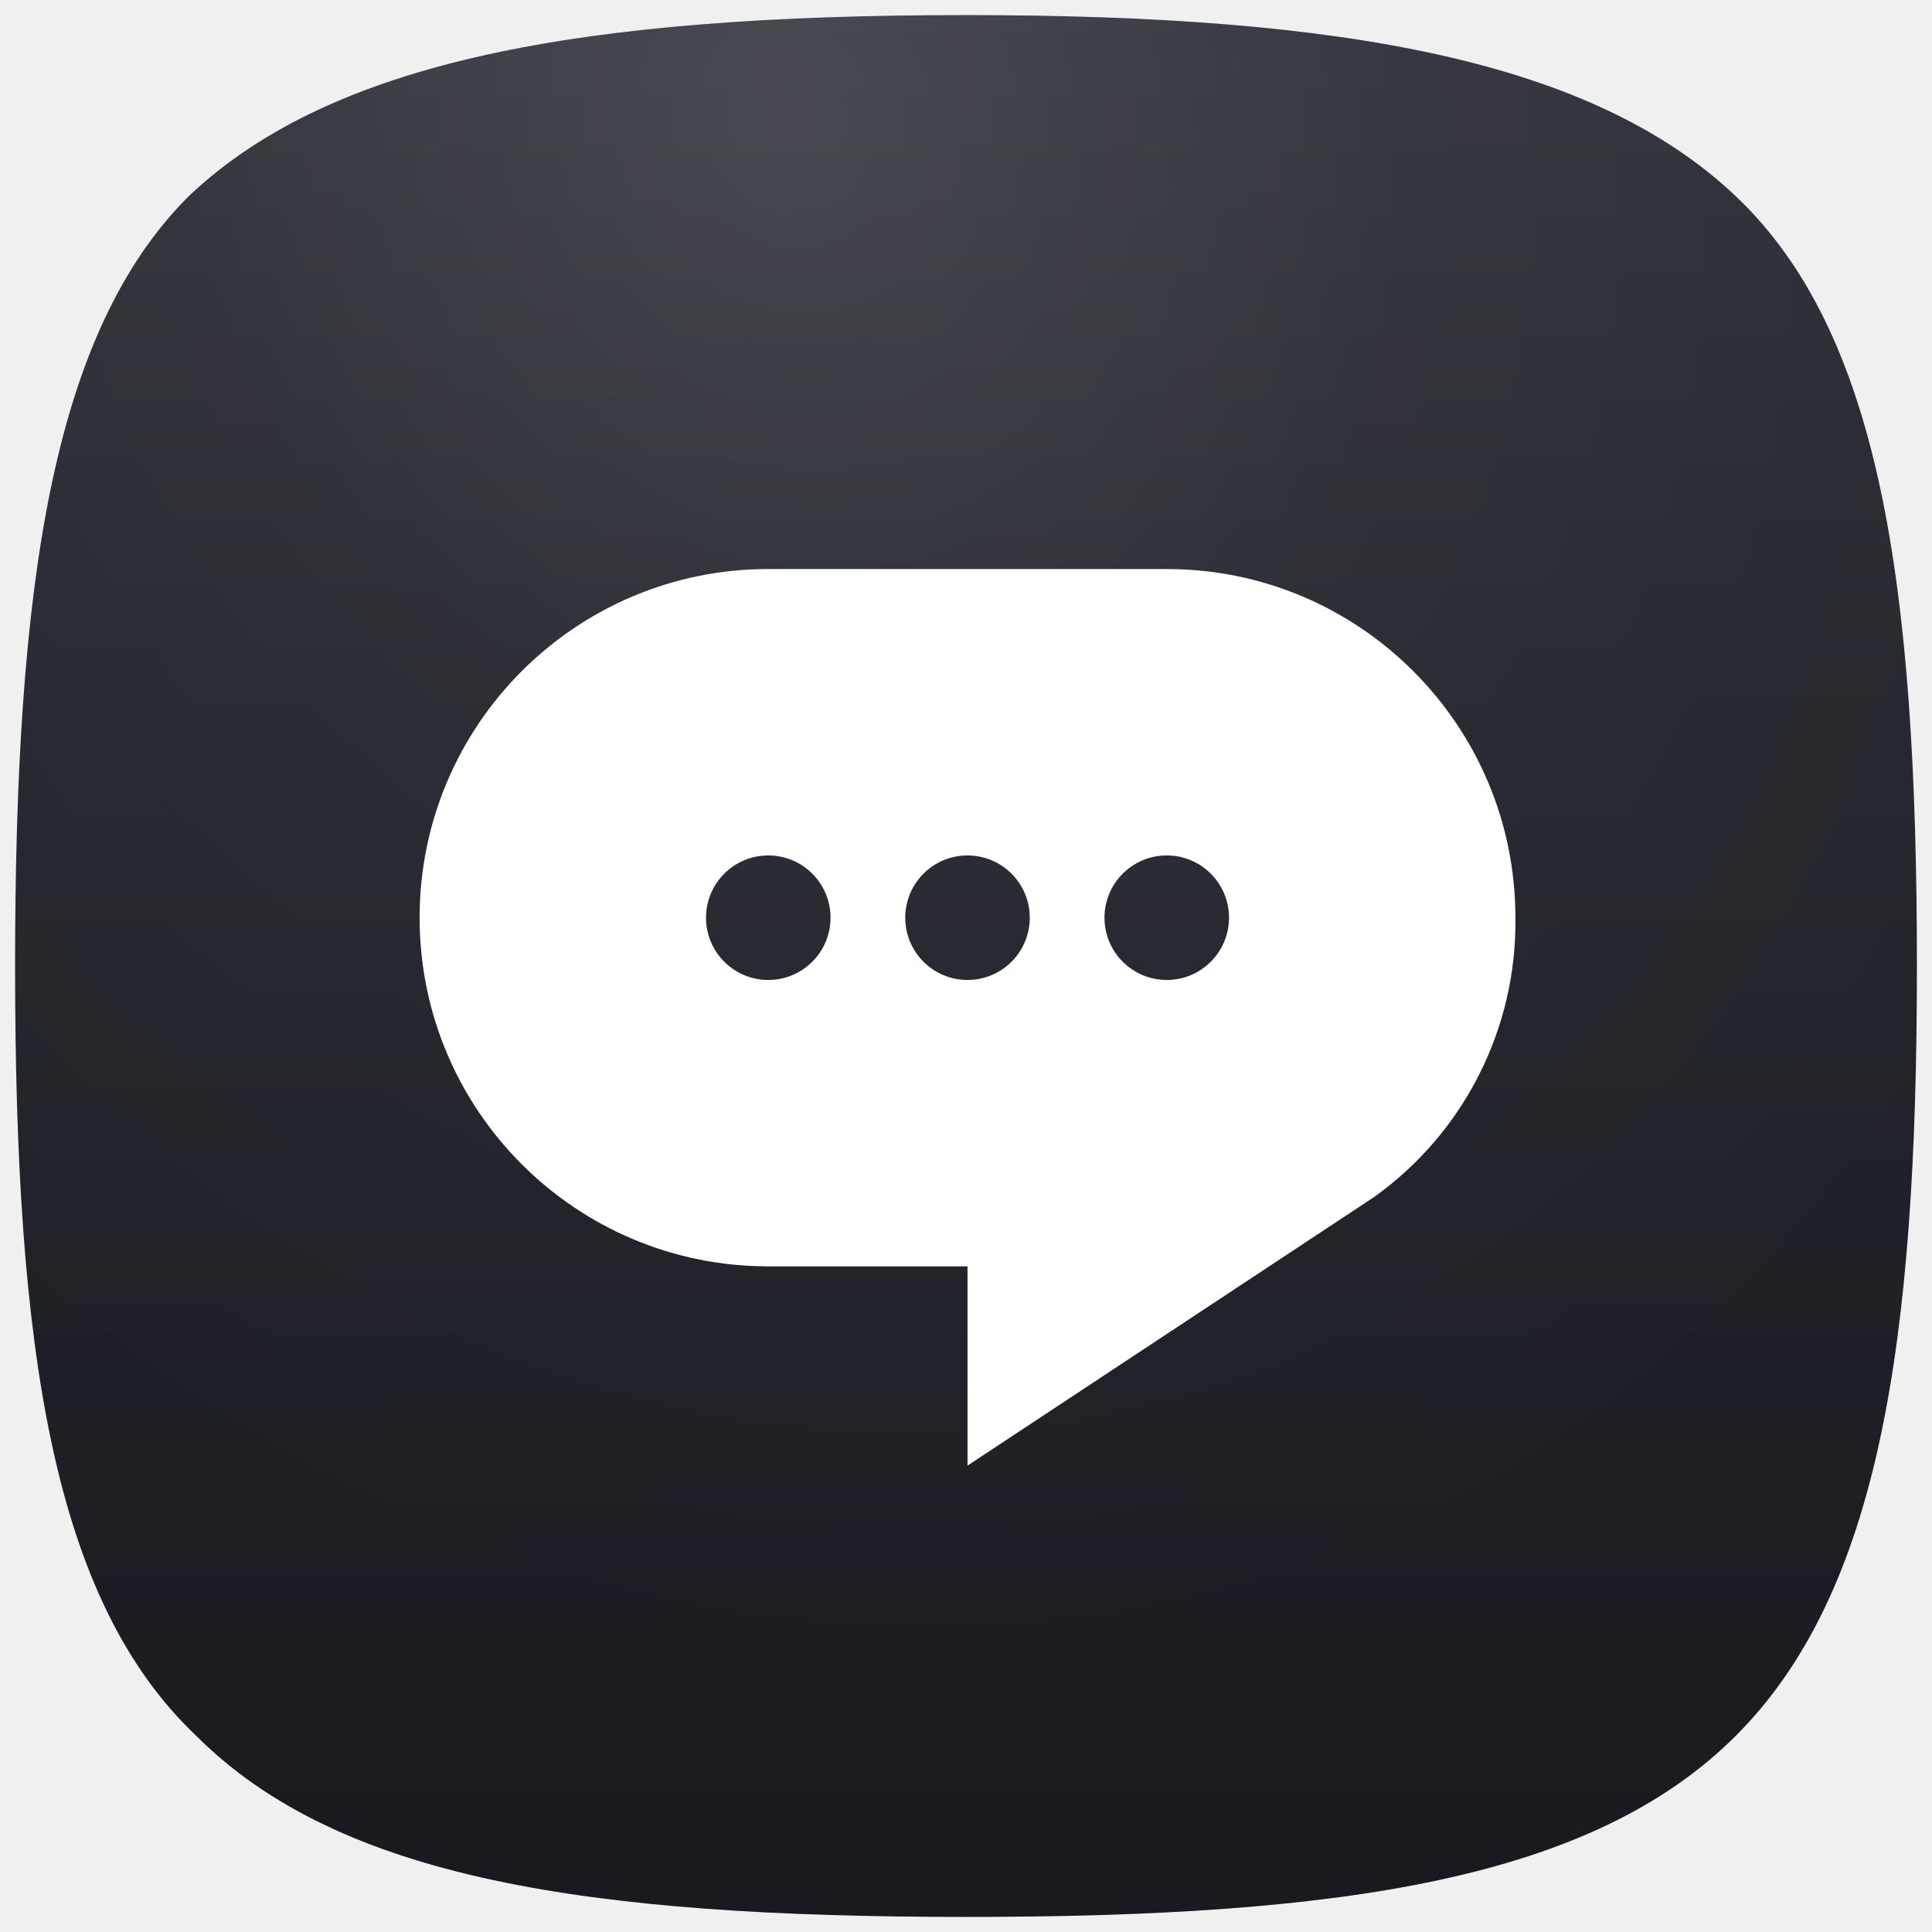
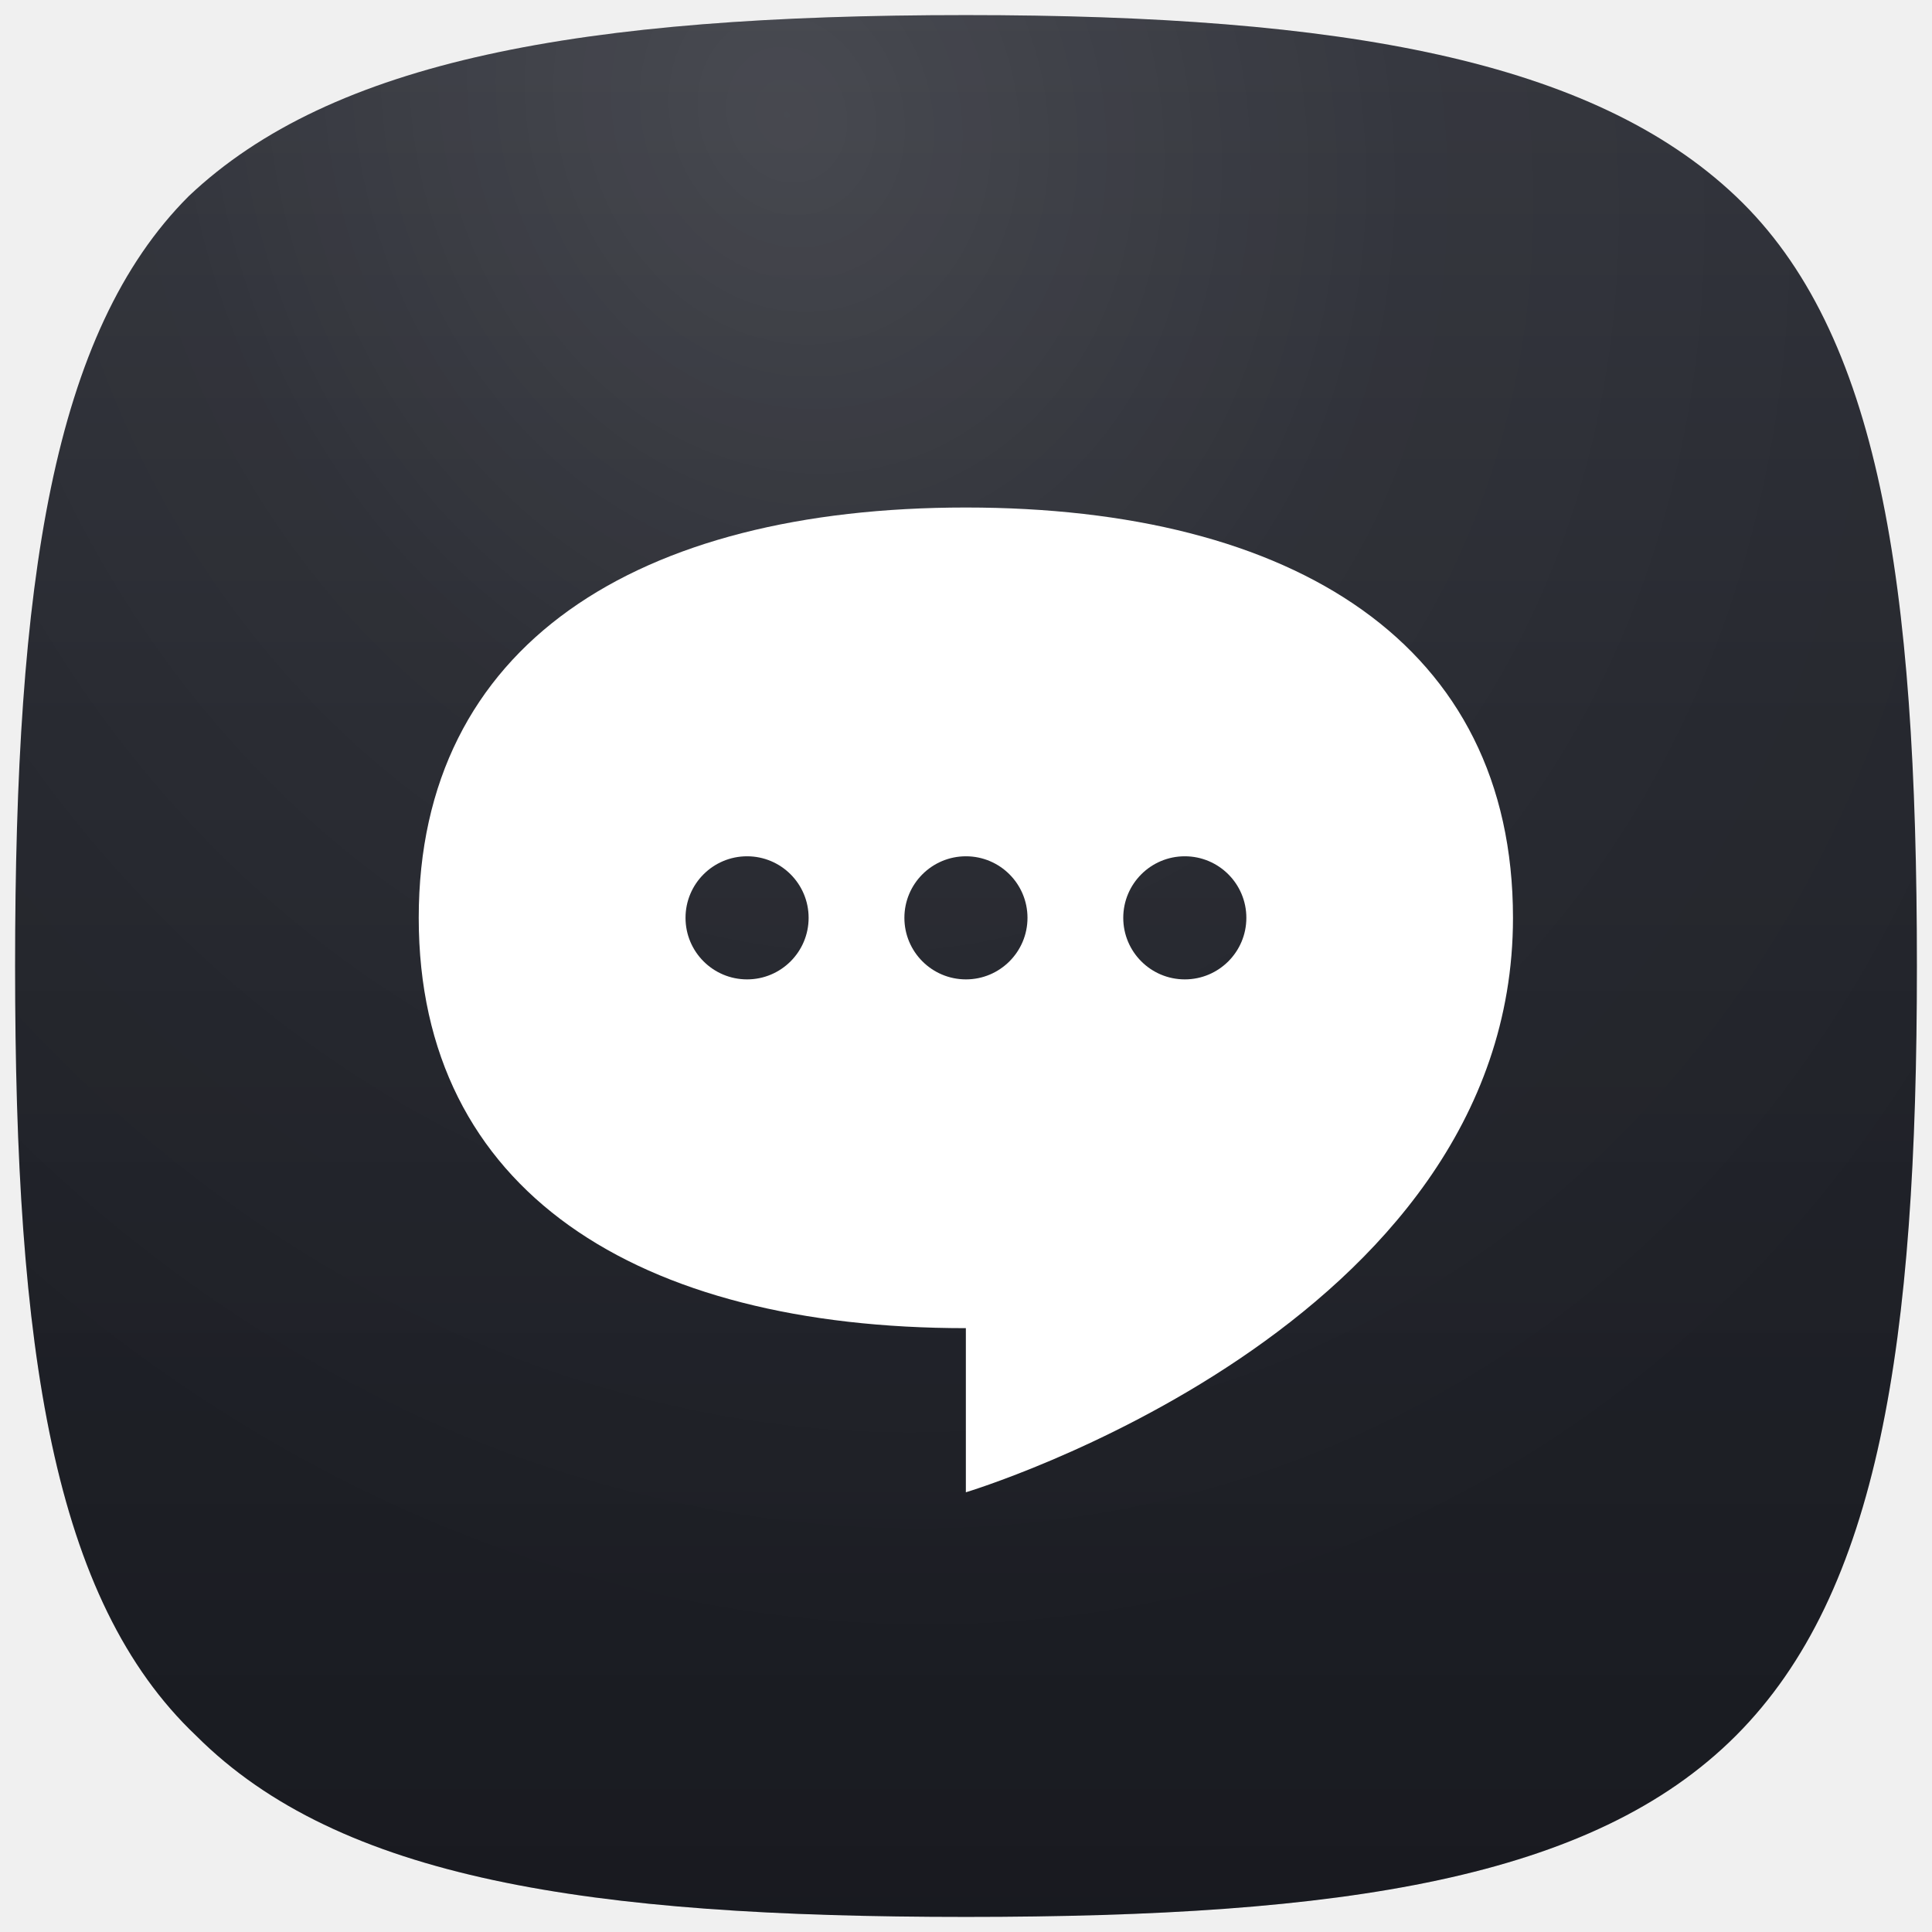
<svg xmlns="http://www.w3.org/2000/svg" width="256" height="256" viewBox="0 0 256 256" fill="none" role="img" aria-label="uxcommunity">
  <defs>
    <linearGradient id="uxc-bg" x1="128" y1="0" x2="128" y2="256" gradientUnits="userSpaceOnUse">
      <stop offset="0%" stop-color="#30323A" />
      <stop offset="38%" stop-color="#24262D" />
      <stop offset="100%" stop-color="#1D1F26" />
    </linearGradient>
    <radialGradient id="uxc-gloss" cx="0" cy="0" r="1" gradientUnits="userSpaceOnUse" gradientTransform="translate(105 15) rotate(70) scale(210 180)">
      <stop offset="0%" stop-color="#FFFFFF" stop-opacity="0.12" />
      <stop offset="45%" stop-color="#FFFFFF" stop-opacity="0.035" />
      <stop offset="100%" stop-color="#FFFFFF" stop-opacity="0" />
    </radialGradient>
    <linearGradient id="uxc-depth" x1="128" y1="110" x2="128" y2="256" gradientUnits="userSpaceOnUse">
      <stop offset="0%" stop-color="#000000" stop-opacity="0" />
      <stop offset="100%" stop-color="#000000" stop-opacity="0.16" />
    </linearGradient>
    <clipPath id="uxc-clip">
      <path d="M128 2 C77 2 44 8 25 26                C7 44 2 77 2 128                C2 179 7 212 26 230                C45 249 78 254 128 254                C178 254 211 249 230 230                C249 211 254 178 254 128                C254 77 249 44 230 26                C211 8 178 2 128 2Z" />
    </clipPath>
  </defs>
  <g clip-path="url(#uxc-clip)">
    <rect width="256" height="256" fill="url(#uxc-bg)" />
    <rect width="256" height="256" fill="url(#uxc-gloss)" />
    <rect width="256" height="256" fill="url(#uxc-depth)" />
  </g>
-   <g transform="translate(49 49) scale(6.6)" fill="#FFFFFF">
-     <path d="M16 4H8a7 7 0 0 0 0 14h4v4l8.16-5.39A6.78 6.78 0 0 0 23 11a7 7 0 0 0-7-7              M8 12.25A1.25 1.25 0 1 1 9.25 11 1.25 1.25 0 0 1 8 12.25              m4 0A1.25 1.25 0 1 1 13.25 11 1.25 1.25 0 0 1 12 12.25              m4 0A1.25 1.25 0 1 1 17.25 11 1.25 1.25 0 0 1 16 12.25" />
+   <g transform="translate(41 45.5) scale(10.874)" fill="#FFFFFF">
+     <path fill-rule="evenodd" clip-rule="evenodd" d="M14.666 7C14.666 3.667 11.999 2 7.999 2C3.999 2 1.332 3.667 1.332 7C1.332 10.333 3.999 12 7.999 12V14C7.999 14 14.666 12 14.666 7Z M4.583 7a0.75 0.75 0 1 0 1.5 0a0.75 0.75 0 1 0-1.5 0Z M7.25 7a0.75 0.75 0 1 0 1.5 0a0.75 0.75 0 1 0-1.5 0Z M9.917 7a0.75 0.75 0 1 0 1.5 0a0.75 0.75 0 1 0-1.5 0Z" />
  </g>
</svg>
